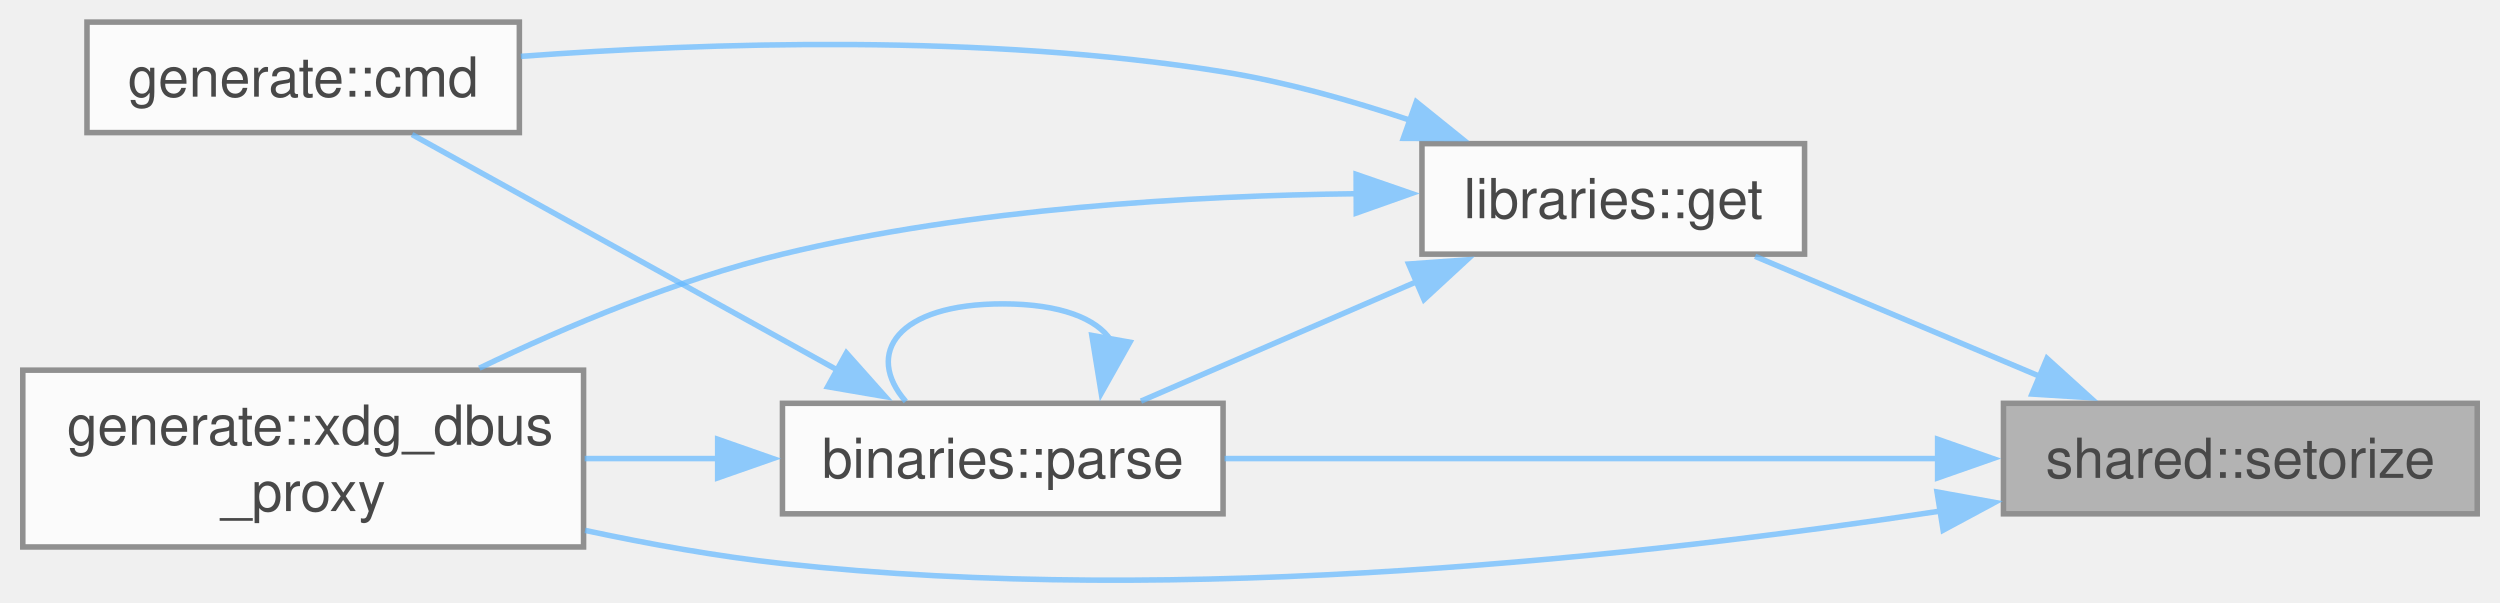
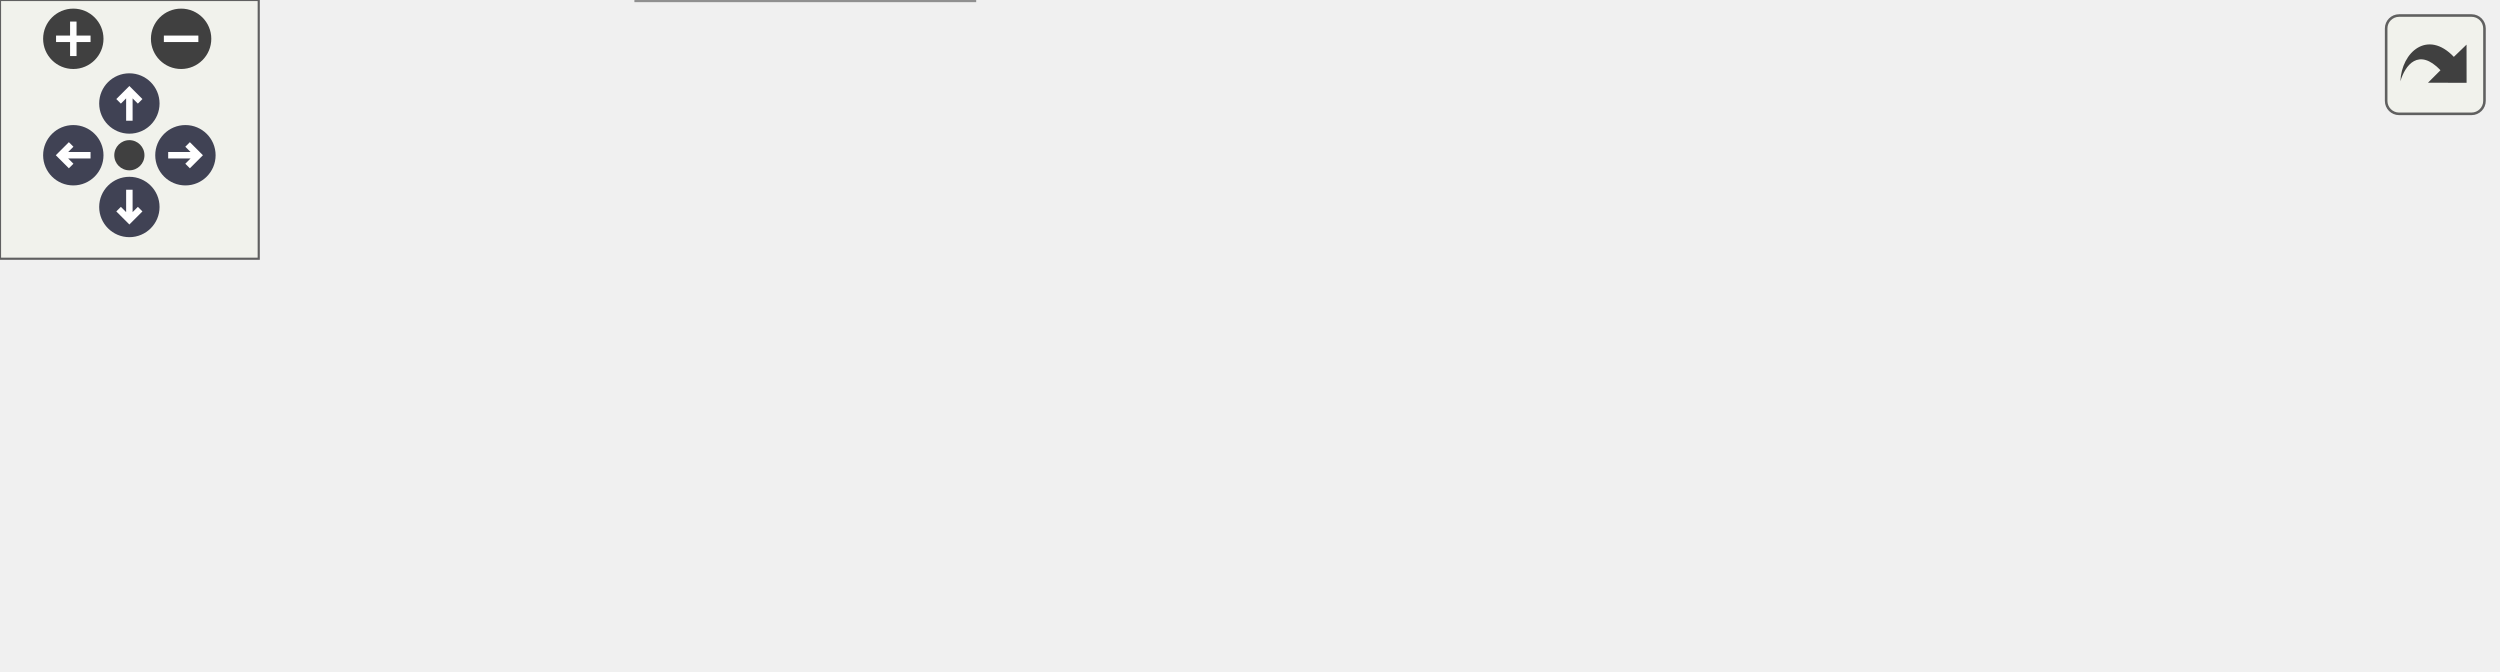
- <svg xmlns="http://www.w3.org/2000/svg" xmlns:xlink="http://www.w3.org/1999/xlink" width="452pt" height="109pt" viewBox="0.00 0.00 452.25 109.12">
-   <svg id="main" version="1.1" xml:space="preserve">
-     <style type="text/css">
+ <svg xmlns="http://www.w3.org/2000/svg" xmlns:xlink="http://www.w3.org/1999/xlink" id="main" version="1.1" xml:space="preserve">
+   <style type="text/css">
.node, .edge {opacity: 0.7;}
.node.selected, .edge.selected {opacity: 1;}
.edge:hover path { stroke: red; }
.edge:hover polygon { stroke: red; fill: red; }
</style>
-     <svg id="graph" class="graph">
-       <g id="graph0" class="graph" transform="scale(1 1) rotate(0) translate(4 105.12)">
-         <g id="Node000001" class="node">
-           <g id="a_Node000001">
-             <a xlink:title="A Blocking Parser that splits the output into a set.">
-               <polygon fill="#999999" stroke="#666666" points="444.25,-32.12 358.5,-32.12 358.5,-12.12 444.25,-12.12 444.25,-32.12" />
-               <text text-anchor="middle" x="401.38" y="-18.62" font-family="Helvetica,sans-Serif" font-size="10.00">shared::setorize</text>
-             </a>
-           </g>
-         </g>
-         <g id="Node000002" class="node">
-           <g id="a_Node000002">
-             <a xlink:href="namespacelibraries.html#a4dfd6ab45adf8dc18ea57bc1f88eaedf" target="_top" xlink:title="Recursively resolve all shared-libraries needed by a library.">
-               <polygon fill="white" stroke="#666666" points="322.5,-79.12 253.25,-79.12 253.25,-59.12 322.5,-59.12 322.5,-79.12" />
-               <text text-anchor="middle" x="287.88" y="-65.62" font-family="Helvetica,sans-Serif" font-size="10.00">libraries::get</text>
-             </a>
-           </g>
-         </g>
-         <g id="edge1_Node000001_Node000002" class="edge">
-           <g id="a_edge1_Node000001_Node000002">
-             <a xlink:title=" ">
-               <path fill="none" stroke="#63b8ff" d="M365.1,-36.99C348.33,-44.06 328.69,-52.34 313.55,-58.72" />
-               <polygon fill="#63b8ff" stroke="#63b8ff" points="366.38,-40.25 374.23,-33.14 363.66,-33.8 366.38,-40.25" />
-             </a>
-           </g>
-         </g>
-         <g id="Node000004" class="node">
-           <g id="a_Node000004">
-             <a xlink:href="namespacebinaries.html#ac1478c81b2eb2c4ecdba98e92c4e7651" target="_top" xlink:title="Parse a binary to determine dependencies.">
-               <polygon fill="white" stroke="#666666" points="217.25,-32.12 137.5,-32.12 137.5,-12.12 217.25,-12.12 217.25,-32.12" />
-               <text text-anchor="middle" x="177.38" y="-18.62" font-family="Helvetica,sans-Serif" font-size="10.00">binaries::parse</text>
-             </a>
-           </g>
-         </g>
-         <g id="edge8_Node000001_Node000004" class="edge">
-           <g id="a_edge8_Node000001_Node000004">
-             <a xlink:title=" ">
-               <path fill="none" stroke="#63b8ff" d="M346.72,-22.12C306.86,-22.12 253.4,-22.12 217.52,-22.12" />
-               <polygon fill="#63b8ff" stroke="#63b8ff" points="346.58,-25.62 356.58,-22.12 346.58,-18.62 346.58,-25.62" />
-             </a>
-           </g>
-         </g>
-         <g id="Node000005" class="node">
-           <g id="a_Node000005">
-             <a xlink:href="namespacegenerate.html#a5c0026523dd30f942c55ad25f1b607b4" target="_top" xlink:title="Spawn an instance of the xdg-dbus-proxy for the application instance.">
-               <polygon fill="white" stroke="#666666" points="101.5,-38.12 0,-38.12 0,-6.12 101.5,-6.12 101.5,-38.12" />
-               <text text-anchor="start" x="8" y="-24.62" font-family="Helvetica,sans-Serif" font-size="10.00">generate::xdg_dbus</text>
-               <text text-anchor="middle" x="50.75" y="-12.62" font-family="Helvetica,sans-Serif" font-size="10.00">_proxy</text>
-             </a>
-           </g>
-         </g>
-         <g id="edge9_Node000001_Node000005" class="edge">
-           <g id="a_edge9_Node000001_Node000005">
-             <a xlink:title=" ">
-               <path fill="none" stroke="#63b8ff" d="M347.21,-12.64C294.04,-4.49 209.96,4.81 137.5,-3.12 125.83,-4.4 113.42,-6.63 101.77,-9.12" />
-               <polygon fill="#63b8ff" stroke="#63b8ff" points="346.48,-16.07 356.91,-14.18 347.58,-9.16 346.48,-16.07" />
-             </a>
-           </g>
-         </g>
-         <g id="Node000003" class="node">
-           <g id="a_Node000003">
-             <a xlink:href="namespacegenerate.html#a38dcdfdf9293b8aafe77392021d65019" target="_top" xlink:title="Generate the bulk of the main program command.">
-               <polygon fill="white" stroke="#666666" points="89.88,-101.12 11.62,-101.12 11.62,-81.12 89.88,-81.12 89.88,-101.12" />
-               <text text-anchor="middle" x="50.75" y="-87.62" font-family="Helvetica,sans-Serif" font-size="10.00">generate::cmd</text>
-             </a>
-           </g>
-         </g>
-         <g id="edge2_Node000002_Node000003" class="edge">
-           <g id="a_edge2_Node000002_Node000003">
-             <a xlink:title=" ">
-               <path fill="none" stroke="#63b8ff" d="M251.21,-83.32C240.47,-86.93 228.54,-90.31 217.25,-92.12 174.13,-99.06 123.87,-97.41 90.15,-94.92" />
-               <polygon fill="#63b8ff" stroke="#63b8ff" points="252.22,-86.68 260.47,-80.03 249.88,-80.08 252.22,-86.68" />
-             </a>
-           </g>
-         </g>
-         <g id="edge3_Node000002_Node000004" class="edge">
-           <g id="a_edge3_Node000002_Node000004">
-             <a xlink:title=" ">
-               <path fill="none" stroke="#63b8ff" d="M252.55,-54.25C236.23,-47.18 217.12,-38.91 202.39,-32.52" />
-               <polygon fill="#63b8ff" stroke="#63b8ff" points="250.84,-57.33 261.41,-58.09 253.62,-50.9 250.84,-57.33" />
-             </a>
-           </g>
-         </g>
-         <g id="edge7_Node000002_Node000005" class="edge">
-           <g id="a_edge7_Node000002_Node000005">
-             <a xlink:title=" ">
-               <path fill="none" stroke="#63b8ff" d="M241.51,-70.06C211.58,-69.71 171.74,-67.39 137.5,-59.12 118.59,-54.55 98.56,-46.14 82.63,-38.48" />
-               <polygon fill="#63b8ff" stroke="#63b8ff" points="241.33,-73.56 251.35,-70.1 241.36,-66.56 241.33,-73.56" />
-             </a>
-           </g>
-         </g>
-         <g id="edge4_Node000004_Node000003" class="edge">
-           <g id="a_edge4_Node000004_Node000003">
-             <a xlink:title=" ">
-               <path fill="none" stroke="#63b8ff" d="M147.59,-38.06C123.85,-51.2 90.88,-69.46 70.45,-80.77" />
-               <polygon fill="#63b8ff" stroke="#63b8ff" points="149.07,-41.24 156.12,-33.33 145.68,-35.12 149.07,-41.24" />
-             </a>
-           </g>
-         </g>
-         <g id="edge5_Node000004_Node000004" class="edge">
-           <g id="a_edge5_Node000004_Node000004">
-             <a xlink:title=" ">
-               <path fill="none" stroke="#63b8ff" d="M196.91,-43.56C194.39,-47.42 187.88,-50.12 177.38,-50.12 158.17,-50.12 152.31,-41.1 159.82,-32.46" />
-               <polygon fill="#63b8ff" stroke="#63b8ff" points="200.39,-43.18 195.2,-33.95 193.5,-44.41 200.39,-43.18" />
-             </a>
-           </g>
-         </g>
-         <g id="edge6_Node000004_Node000005" class="edge">
-           <g id="a_edge6_Node000004_Node000005">
-             <a xlink:title=" ">
-               <path fill="none" stroke="#63b8ff" d="M125.86,-22.12C117.89,-22.12 109.66,-22.12 101.7,-22.12" />
-               <polygon fill="#63b8ff" stroke="#63b8ff" points="125.77,-25.62 135.77,-22.12 125.77,-18.62 125.77,-25.62" />
-             </a>
-           </g>
+   <defs>
+     <circle id="rim" cx="0" cy="0" r="7" />
+     <circle id="rim2" cx="0" cy="0" r="3.5" />
+     <g id="zoomPlus">
+       <use xlink:href="#rim" fill="#404040">
+         <set attributeName="fill" to="#808080" begin="zoomplus.mouseover" end="zoomplus.mouseout" />
+       </use>
+       <path d="M-4,0h8M0,-4v8" fill="none" stroke="white" stroke-width="1.5" pointer-events="none" />
+     </g>
+     <g id="zoomMin">
+       <use xlink:href="#rim" fill="#404040">
+         <set attributeName="fill" to="#808080" begin="zoomminus.mouseover" end="zoomminus.mouseout" />
+       </use>
+       <path d="M-4,0h8" fill="none" stroke="white" stroke-width="1.5" pointer-events="none" />
+     </g>
+     <g id="arrowUp" transform="translate(30 24)">
+       <use xlink:href="#rim" />
+       <path pointer-events="none" fill="none" stroke="white" stroke-width="1.5" d="M0,-3.0v7 M-2.5,-0.5L0,-3.0L2.5,-0.5" />
+     </g>
+     <g id="arrowRight" transform="rotate(90) translate(36 -43)">
+       <use xlink:href="#rim" />
+       <path pointer-events="none" fill="none" stroke="white" stroke-width="1.5" d="M0,-3.0v7 M-2.5,-0.5L0,-3.0L2.5,-0.5" />
+     </g>
+     <g id="arrowDown" transform="rotate(180) translate(-30 -48)">
+       <use xlink:href="#rim" />
+       <path pointer-events="none" fill="none" stroke="white" stroke-width="1.5" d="M0,-3.0v7 M-2.5,-0.5L0,-3.0L2.5,-0.5" />
+     </g>
+     <g id="arrowLeft" transform="rotate(270) translate(-36 17)">
+       <use xlink:href="#rim" />
+       <path pointer-events="none" fill="none" stroke="white" stroke-width="1.5" d="M0,-3.0v7 M-2.5,-0.5L0,-3.0L2.5,-0.5" />
+     </g>
+     <g id="resetDef">
+       <use xlink:href="#rim2" fill="#404040">
+         <set attributeName="fill" to="#808080" begin="reset.mouseover" end="reset.mouseout" />
+       </use>
+     </g>
+   </defs>
+   <svg id="graph" class="graph">
+     <g id="viewport">
+       <g id="Node000001" class="node">
+         <g id="a_Node000001">
+           <a xlink:title="A Blocking Parser that splits the output into a set.">
+             <polygon fill="#999999" stroke="#666666" points="578.75,-58 493,-58 493,-38 578.75,-38 578.75,-58" />
+             <text text-anchor="middle" x="535.88" y="-44.5" font-family="Helvetica,sans-Serif" font-size="10.00">shared::setorize</text>
+           </a>
        </g>
      </g>
-     </svg>
+       <g id="Node000002" class="node">
+         <g id="a_Node000002">
+           <a xlink:href="namespacelibraries.html#a4dfd6ab45adf8dc18ea57bc1f88eaedf" target="_top" xlink:title="Recursively resolve all shared-libraries needed by a library.">
+             <polygon fill="white" stroke="#666666" points="457,-39 387.75,-39 387.75,-19 457,-19 457,-39" />
+             <text text-anchor="middle" x="422.38" y="-25.5" font-family="Helvetica,sans-Serif" font-size="10.00">libraries::get</text>
+           </a>
+         </g>
+       </g>
+       <g id="edge1_Node000001_Node000002" class="edge">
+         <g id="a_edge1_Node000001_Node000002">
+           <a xlink:title=" ">
+             <path fill="none" stroke="#63b8ff" d="M481.56,-38.91C473.28,-37.5 464.94,-36.08 457.26,-34.77" />
+             <polygon fill="#63b8ff" stroke="#63b8ff" points="480.78,-42.33 491.23,-40.56 481.96,-35.43 480.78,-42.33" />
+           </a>
+         </g>
+       </g>
+       <g id="Node000004" class="node">
+         <g id="a_Node000004">
+           <a xlink:href="namespacebinaries.html#ac1478c81b2eb2c4ecdba98e92c4e7651" target="_top" xlink:title="Parse a binary to determine dependencies.">
+             <polygon fill="white" stroke="#666666" points="351.75,-77 272,-77 272,-57 351.75,-57 351.75,-77" />
+             <text text-anchor="middle" x="311.88" y="-63.5" font-family="Helvetica,sans-Serif" font-size="10.00">binaries::parse</text>
+           </a>
+         </g>
+       </g>
+       <g id="edge9_Node000001_Node000004" class="edge">
+         <g id="a_edge9_Node000001_Node000004">
+           <a xlink:title=" ">
+             <path fill="none" stroke="#63b8ff" d="M481.22,-52.59C441.36,-56 387.9,-60.58 352.02,-63.65" />
+             <polygon fill="#63b8ff" stroke="#63b8ff" points="481.42,-56.09 491.09,-51.75 480.83,-49.11 481.42,-56.09" />
+           </a>
+         </g>
+       </g>
+       <g id="Node000003" class="node">
+         <g id="a_Node000003">
+           <a xlink:href="namespacegenerate.html#a38dcdfdf9293b8aafe77392021d65019" target="_top" xlink:title="Generate the bulk of the main program command.">
+             <polygon fill="white" stroke="#666666" points="225.88,-20 147.62,-20 147.62,0 225.88,0 225.88,-20" />
+             <text text-anchor="middle" x="186.75" y="-6.5" font-family="Helvetica,sans-Serif" font-size="10.00">generate::cmd</text>
+           </a>
+         </g>
+       </g>
+       <g id="edge2_Node000002_Node000003" class="edge">
+         <g id="a_edge2_Node000002_Node000003">
+           <a xlink:title=" ">
+             <path fill="none" stroke="#63b8ff" d="M376.33,-18.8C368.18,-17.28 359.74,-15.92 351.75,-15 309.02,-10.09 259.64,-9.23 226.32,-9.35" />
+             <polygon fill="#63b8ff" stroke="#63b8ff" points="375.59,-22.22 386.07,-20.72 376.94,-15.35 375.59,-22.22" />
+           </a>
+         </g>
+       </g>
+       <g id="edge3_Node000002_Node000004" class="edge">
+         <g id="a_edge3_Node000002_Node000004">
+           <a xlink:title=" ">
+             <path fill="none" stroke="#63b8ff" d="M380.7,-43.24C368.1,-47.66 354.44,-52.44 342.71,-56.55" />
+             <polygon fill="#63b8ff" stroke="#63b8ff" points="381.73,-46.59 390.01,-39.98 379.42,-39.99 381.73,-46.59" />
+           </a>
+         </g>
+       </g>
+       <g id="Node000005" class="node">
+         <g id="a_Node000005">
+           <a xlink:href="namespacegenerate.html#a17cf0da8addab269d21c2c8074d85c4e" target="_top" xlink:title="Setup the Proxy's SOF.">
+             <polygon fill="white" stroke="#666666" points="236,-67 137.5,-67 137.5,-47 236,-47 236,-67" />
+             <text text-anchor="middle" x="186.75" y="-53.5" font-family="Helvetica,sans-Serif" font-size="10.00">generate::proxy_lib</text>
+           </a>
+         </g>
+       </g>
+       <g id="edge8_Node000002_Node000005" class="edge">
+         <g id="a_edge8_Node000002_Node000005">
+           <a xlink:title=" ">
+             <path fill="none" stroke="#63b8ff" d="M376.09,-34.43C335.96,-39.24 277.52,-46.24 236.4,-51.17" />
+             <polygon fill="#63b8ff" stroke="#63b8ff" points="376.39,-37.92 385.9,-33.25 375.56,-30.97 376.39,-37.92" />
+           </a>
+         </g>
+       </g>
+       <g id="edge4_Node000004_Node000003" class="edge">
+         <g id="a_edge4_Node000004_Node000003">
+           <a xlink:title=" ">
+             <path fill="none" stroke="#63b8ff" d="M278.01,-51.78C256.57,-41.86 229.15,-29.17 210.19,-20.39" />
+             <polygon fill="#63b8ff" stroke="#63b8ff" points="276.37,-54.88 286.92,-55.91 279.31,-48.53 276.37,-54.88" />
+           </a>
+         </g>
+       </g>
+       <g id="edge5_Node000004_Node000004" class="edge">
+         <g id="a_edge5_Node000004_Node000004">
+           <a xlink:title=" ">
+             <path fill="none" stroke="#63b8ff" d="M331.41,-88.44C328.89,-92.3 322.38,-95 311.88,-95 292.67,-95 286.81,-85.98 294.32,-77.34" />
+             <polygon fill="#63b8ff" stroke="#63b8ff" points="334.89,-88.06 329.7,-78.83 328,-89.29 334.89,-88.06" />
+           </a>
+         </g>
+       </g>
+       <g id="edge6_Node000004_Node000005" class="edge">
+         <g id="a_edge6_Node000004_Node000005">
+           <a xlink:title=" ">
+             <path fill="none" stroke="#63b8ff" d="M260.19,-62.88C252.25,-62.24 244.06,-61.57 236.17,-60.93" />
+             <polygon fill="#63b8ff" stroke="#63b8ff" points="259.82,-66.36 270.07,-63.69 260.39,-59.39 259.82,-66.36" />
+           </a>
+         </g>
+       </g>
+       <g id="Node000006" class="node">
+         <g id="a_Node000006">
+           <a xlink:href="namespacegenerate.html#a5c0026523dd30f942c55ad25f1b607b4" target="_top" xlink:title="Spawn an instance of the xdg-dbus-proxy for the application instance.">
+             <polygon fill="white" stroke="#666666" points="101.5,-73 0,-73 0,-41 101.5,-41 101.5,-73" />
+             <text text-anchor="start" x="8" y="-59.5" font-family="Helvetica,sans-Serif" font-size="10.00">generate::xdg_dbus</text>
+             <text text-anchor="middle" x="50.75" y="-47.5" font-family="Helvetica,sans-Serif" font-size="10.00">_proxy</text>
+           </a>
+         </g>
+       </g>
+       <g id="edge7_Node000005_Node000006" class="edge">
+         <g id="a_edge7_Node000005_Node000006">
+           <a xlink:title=" ">
+             <path fill="none" stroke="#63b8ff" d="M126.08,-57C117.99,-57 109.76,-57 101.86,-57" />
+             <polygon fill="#63b8ff" stroke="#63b8ff" points="125.86,-60.5 135.86,-57 125.86,-53.5 125.86,-60.5" />
+           </a>
+         </g>
+       </g>
+     </g>
+   </svg>
+   <g id="navigator" transform="translate(0 0)" fill="#404254">
+     <rect fill="#f2f5e9" fill-opacity="0.5" stroke="#606060" stroke-width=".5" x="0" y="0" width="60" height="60" />
+     <use id="zoomplus" xlink:href="#zoomPlus" x="17" y="9" />
+     <use id="zoomminus" xlink:href="#zoomMin" x="42" y="9" />
+     <use id="reset" xlink:href="#resetDef" x="30" y="36" />
+     <use id="arrowup" xlink:href="#arrowUp" x="0" y="0" />
+     <use id="arrowright" xlink:href="#arrowRight" x="0" y="0" />
+     <use id="arrowdown" xlink:href="#arrowDown" x="0" y="0" />
+     <use id="arrowleft" xlink:href="#arrowLeft" x="0" y="0" />
+   </g>
+   <svg viewBox="0 0 15 15" width="100%" height="30px" preserveAspectRatio="xMaxYMin meet">
+     <g id="arrow_out" transform="scale(0.3 0.3)">
+       <a xlink:href="namespaceshared_a219683cbcfb575bb29797638cadafb7b_icgraph_org.svg" target="_base">
+         <rect id="button" ry="5" rx="5" y="6" x="6" height="38" width="38" fill="#f2f5e9" fill-opacity="0.5" stroke="#606060" stroke-width="1.0" />
+         <path id="arrow" d="M 11.5,31.437 C 11.94,20.098 22.043,11.323 32.159,21.979 L 37.069,17.246 C 37.069,17.246 37.088,32 37.088,32 L 22.16,31.978 C 22.16,31.978 26.998,27.14 26.998,27.14 C 18.529,18.264 13.292,25.23 11.5,31.437 z" style="fill:#404040;" />
+       </a>
+     </g>
  </svg>
  <style type="text/css">

[data-mouse-over-selected='false'] { opacity: 0.7; }
[data-mouse-over-selected='true']  { opacity: 1.0; }

</style>
</svg>
